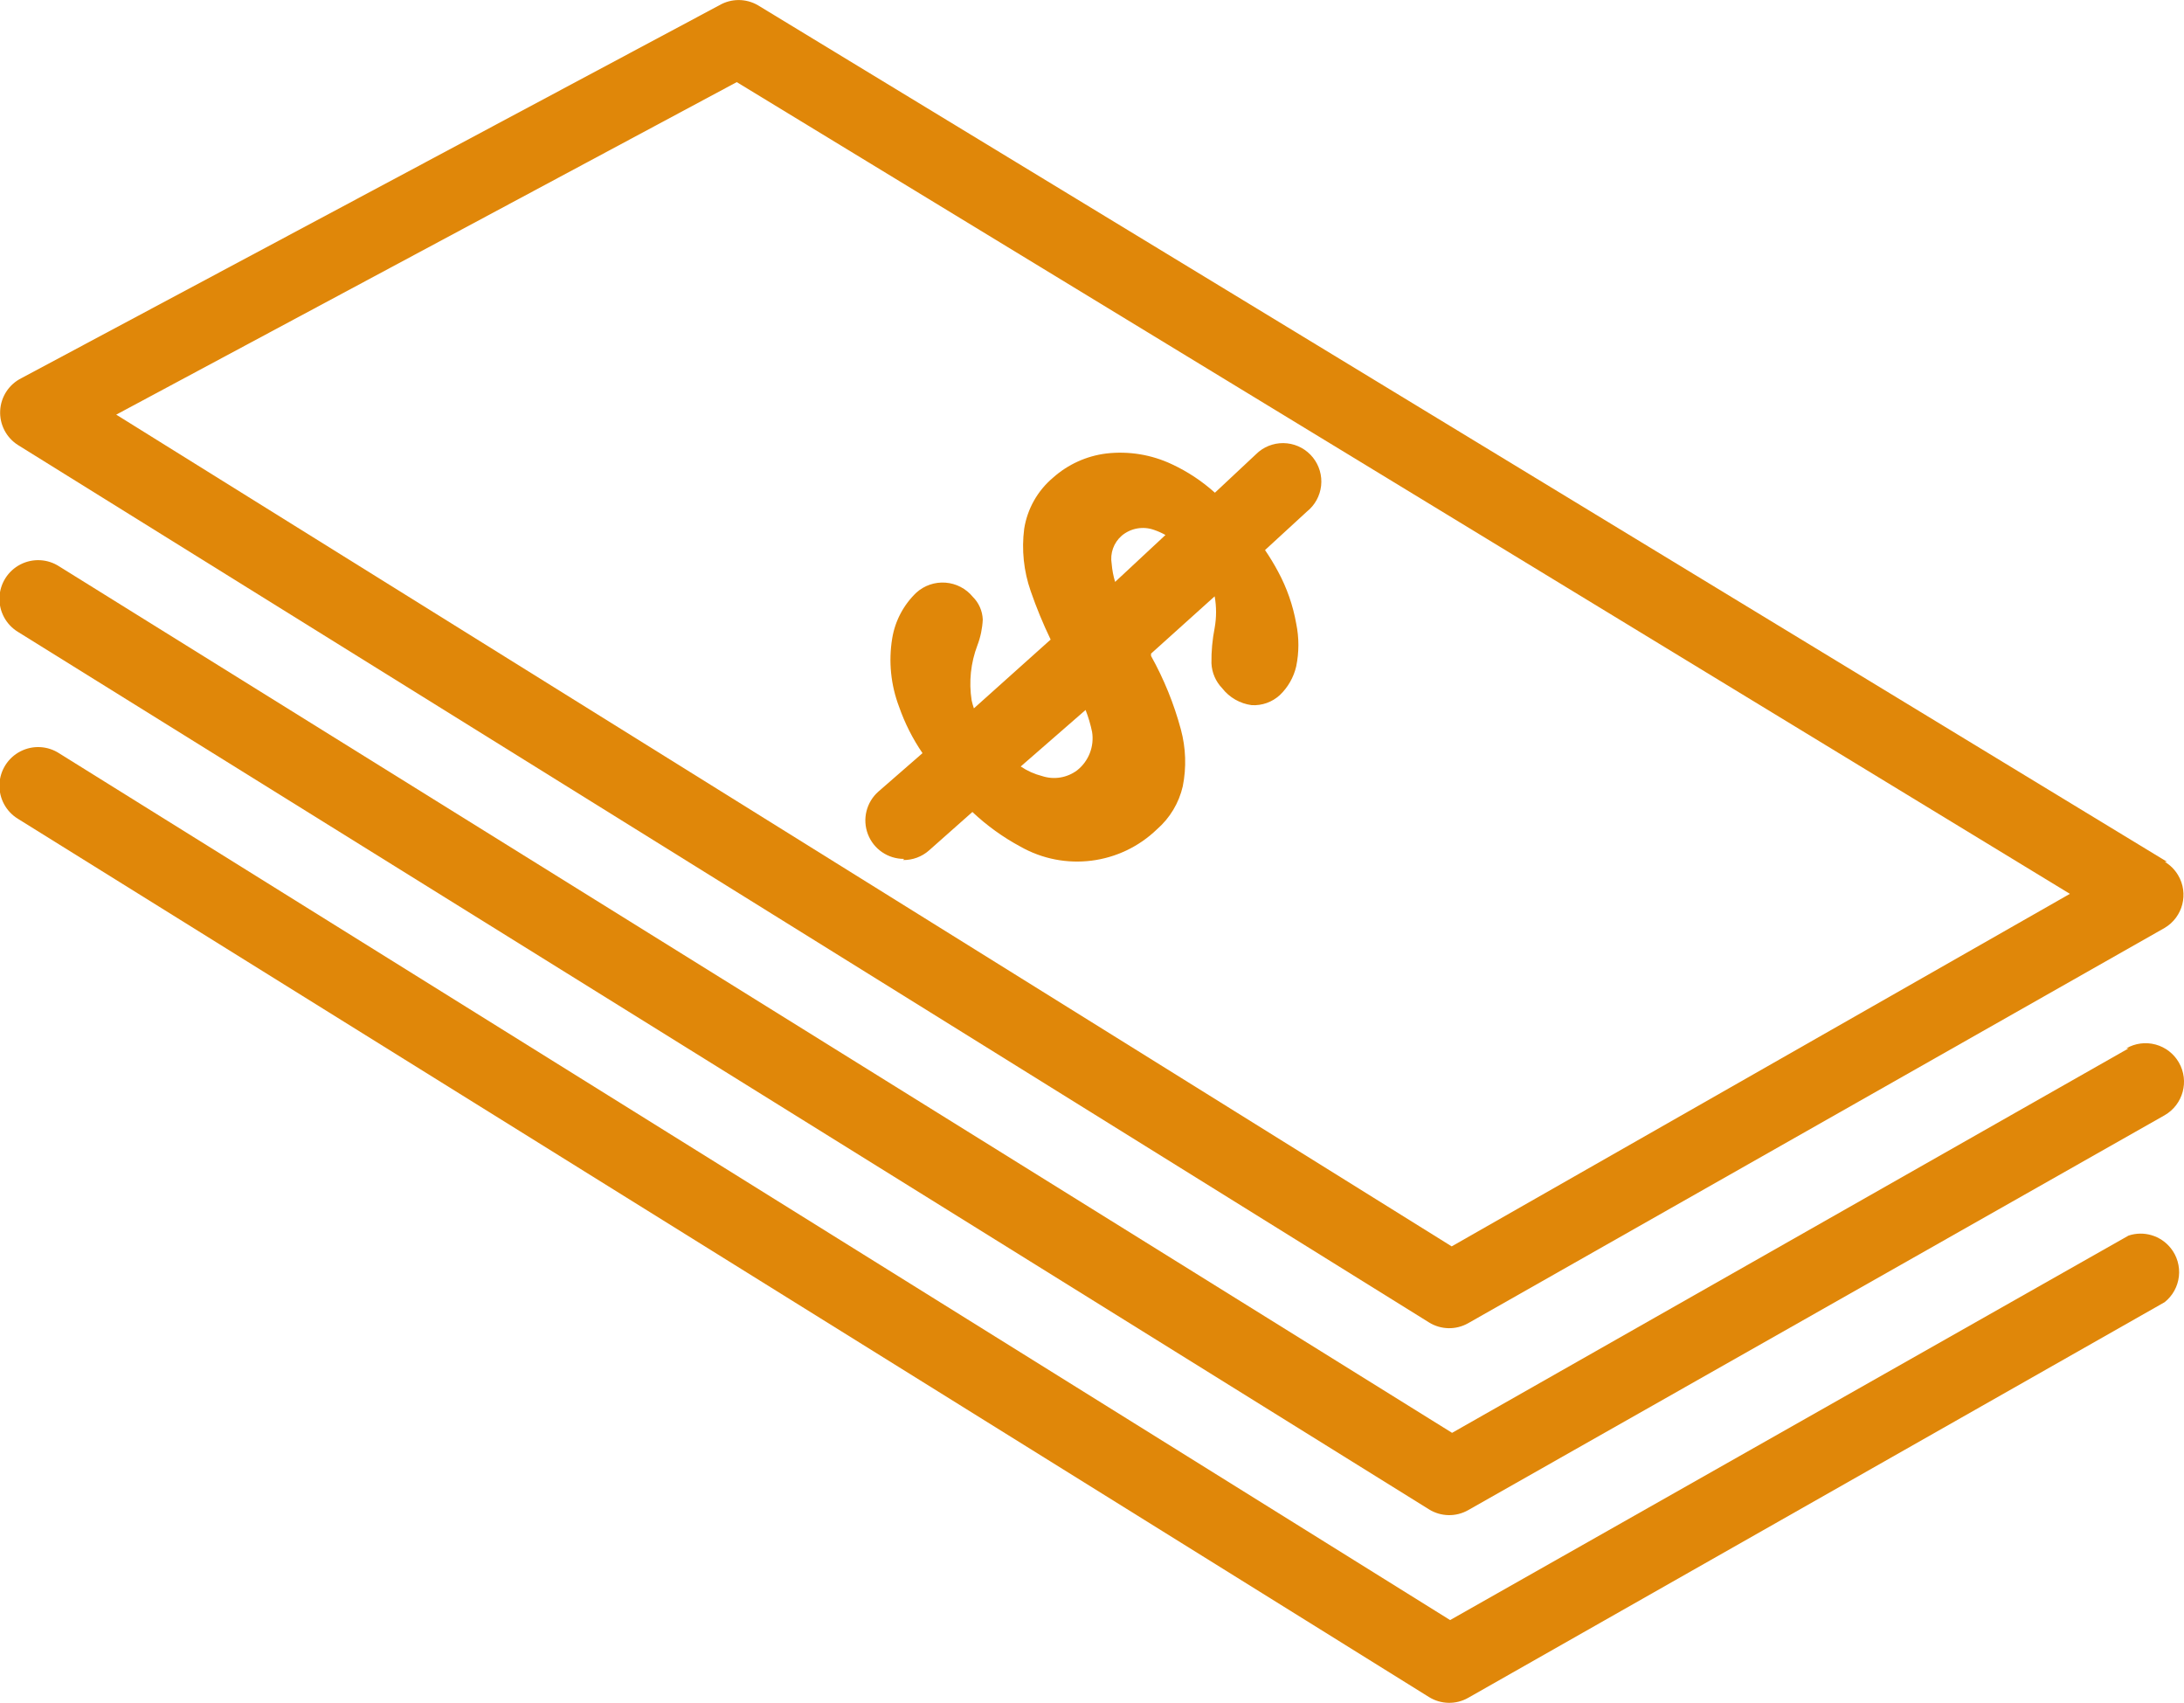
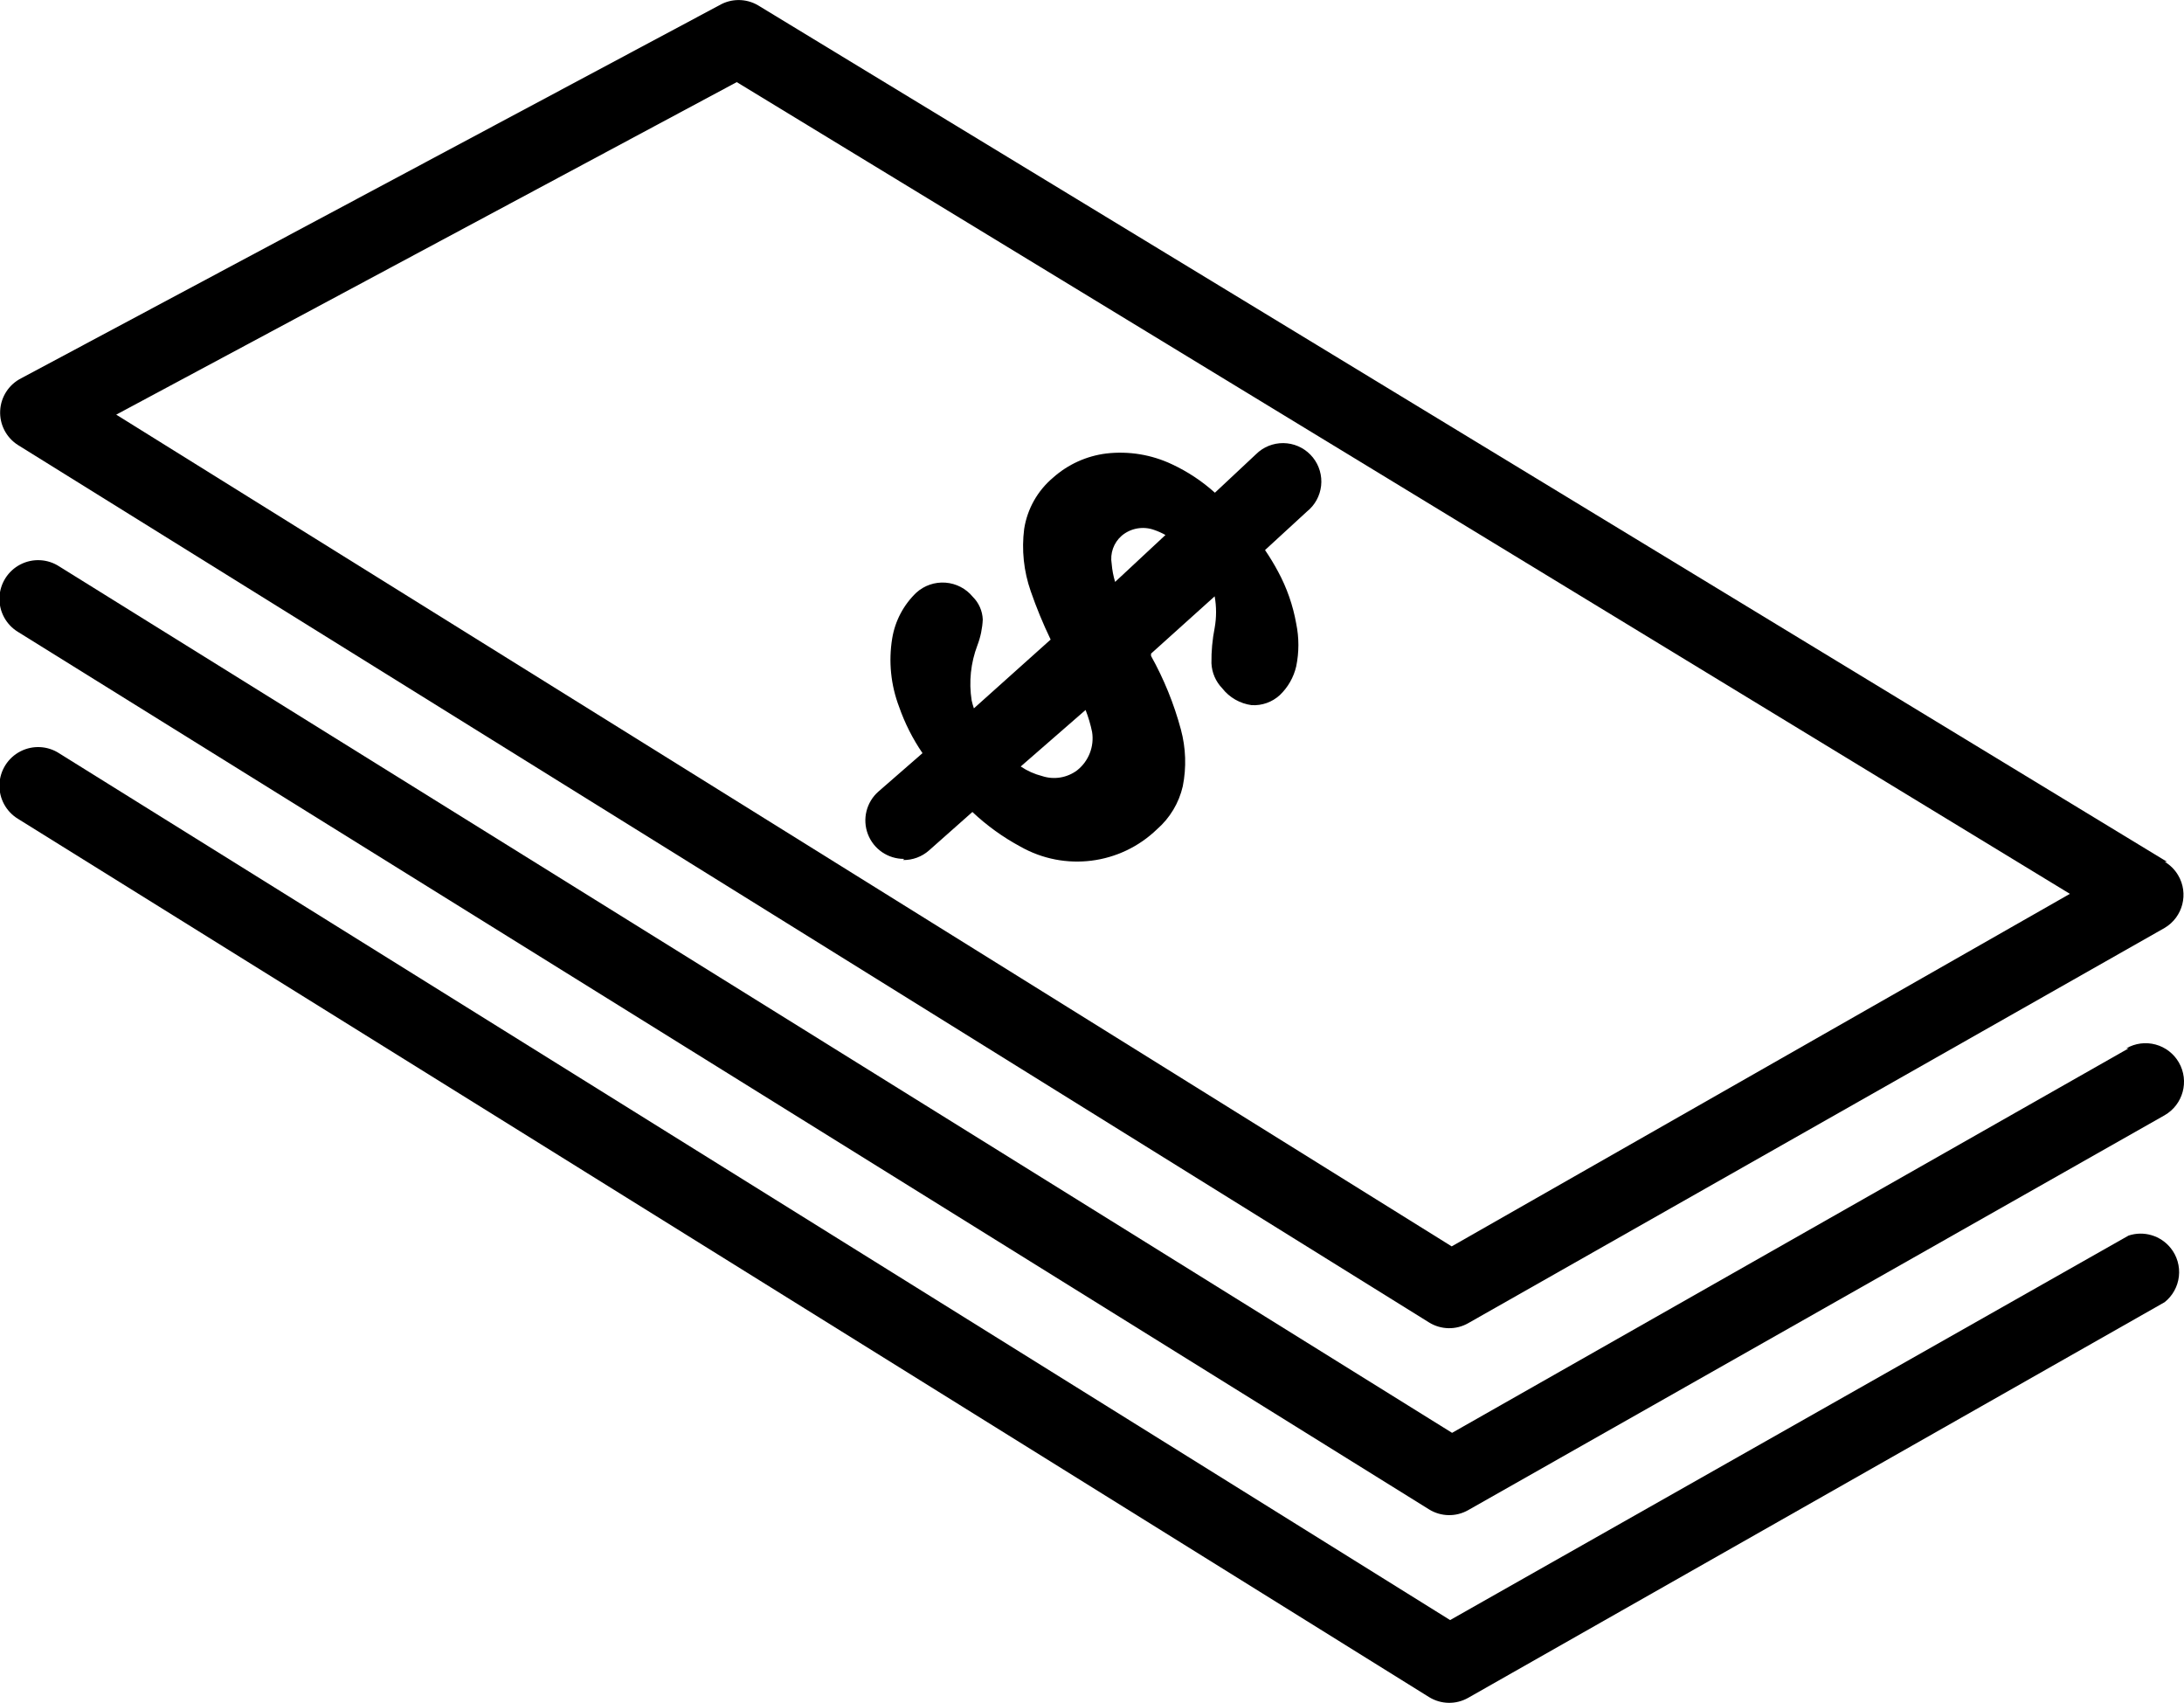
<svg xmlns="http://www.w3.org/2000/svg" width="119.306" height="93" viewBox="0 0 119.306 93">
  <g id="icono2" transform="translate(-15.872 -14.115)">
    <g id="Group_3" data-name="Group 3" transform="translate(15.88 14.115)">
      <g id="Group_2" data-name="Group 2">
-         <path id="Path_3" data-name="Path 3" d="M134.857,61.916a2.1,2.1,0,0,0-.734-.735h.126L57.272,14.4a2.094,2.094,0,0,0-2.1,0L17.043,34.768a2.1,2.1,0,0,0-.188,3.654L93.936,86.341a2.094,2.094,0,0,0,2.138.042L134.12,64.794A2.1,2.1,0,0,0,134.857,61.916ZM95.174,82.187,22.221,36.761,56.119,18.6l72.826,44.333Z" transform="translate(-15.88 -14.115)" fill="#e08709" />
+         <path id="Path_3" data-name="Path 3" d="M134.857,61.916a2.1,2.1,0,0,0-.734-.735h.126L57.272,14.4a2.094,2.094,0,0,0-2.1,0L17.043,34.768a2.1,2.1,0,0,0-.188,3.654L93.936,86.341a2.094,2.094,0,0,0,2.138.042L134.12,64.794A2.1,2.1,0,0,0,134.857,61.916ZM95.174,82.187,22.221,36.761,56.119,18.6l72.826,44.333Z" transform="translate(-15.88 -14.115)" />
      </g>
    </g>
    <g id="Group_5" data-name="Group 5" transform="translate(15.872 44.728)">
      <g id="Group_4" data-name="Group 4" transform="translate(0 0)">
-         <path id="Path_4" data-name="Path 4" d="M134.9,74.123a2.1,2.1,0,0,0-2.872-.777h.126l-36.959,21L19.118,47.032a2.114,2.114,0,1,0-2.264,3.57L93.936,98.526a2.094,2.094,0,0,0,2.138.042L134.12,77A2.11,2.11,0,0,0,134.9,74.123Z" transform="translate(-15.872 -46.703)" fill="#e08709" />
+         <path id="Path_4" data-name="Path 4" d="M134.9,74.123a2.1,2.1,0,0,0-2.872-.777h.126l-36.959,21L19.118,47.032a2.114,2.114,0,1,0-2.264,3.57L93.936,98.526a2.094,2.094,0,0,0,2.138.042L134.12,77A2.11,2.11,0,0,0,134.9,74.123Z" transform="translate(-15.872 -46.703)" />
      </g>
    </g>
    <g id="Group_7" data-name="Group 7" transform="translate(15.872 54.934)">
      <g id="Group_6" data-name="Group 6">
-         <path id="Path_5" data-name="Path 5" d="M134.45,84.913a2.1,2.1,0,0,0-2.3-.682l-37.062,21L19.118,57.9a2.114,2.114,0,1,0-2.264,3.57l77.082,47.966a2.094,2.094,0,0,0,2.138.042L134.12,87.869a2.1,2.1,0,0,0,.331-2.956Z" transform="translate(-15.872 -57.568)" fill="#e08709" />
+         <path id="Path_5" data-name="Path 5" d="M134.45,84.913a2.1,2.1,0,0,0-2.3-.682l-37.062,21L19.118,57.9a2.114,2.114,0,1,0-2.264,3.57l77.082,47.966a2.094,2.094,0,0,0,2.138.042L134.12,87.869a2.1,2.1,0,0,0,.331-2.956Z" transform="translate(-15.872 -57.568)" />
      </g>
    </g>
    <g id="Group_9" data-name="Group 9" transform="translate(63.143 38.316)">
      <g id="Group_8" data-name="Group 8">
-         <path id="Path_6" data-name="Path 6" d="M90.642,40.662a2.094,2.094,0,0,0-2.947-.323,2.144,2.144,0,0,0-.163.147l-2.243,2.1a9.528,9.528,0,0,0-2.348-1.554,6.612,6.612,0,0,0-3.585-.588,5.362,5.362,0,0,0-2.912,1.323A4.58,4.58,0,0,0,74.87,44.56a7.445,7.445,0,0,0,.356,3.4,24.507,24.507,0,0,0,1.09,2.646l-4.193,3.758A3.917,3.917,0,0,1,72,53.926a5.889,5.889,0,0,1,.315-3.006,4.549,4.549,0,0,0,.293-1.409,1.851,1.851,0,0,0-.545-1.239,2.137,2.137,0,0,0-3.081-.231,4.454,4.454,0,0,0-1.321,2.5,7.215,7.215,0,0,0,.376,3.738,10.759,10.759,0,0,0,1.279,2.531l-2.411,2.1a2.1,2.1,0,0,0,1.4,3.675l-.042.063a2.093,2.093,0,0,0,1.409-.525l2.369-2.1a12.38,12.38,0,0,0,2.621,1.89,6.281,6.281,0,0,0,7.463-.945,4.432,4.432,0,0,0,1.409-2.349,6.8,6.8,0,0,0-.105-3.108A17.66,17.66,0,0,0,81.8,51.5v-.126l3.476-3.129a4.9,4.9,0,0,1,0,1.722A9.3,9.3,0,0,0,85.1,51.9a2.1,2.1,0,0,0,.587,1.365,2.451,2.451,0,0,0,1.614.924,2.094,2.094,0,0,0,1.53-.546,3.151,3.151,0,0,0,.9-1.575,5.788,5.788,0,0,0,0-2.331,9.425,9.425,0,0,0-.991-2.843,12.854,12.854,0,0,0-.713-1.176l2.285-2.1A2.1,2.1,0,0,0,90.642,40.662ZM77.763,57.747a2.094,2.094,0,0,1-1.908.316,3.75,3.75,0,0,1-1.174-.525l3.543-3.086a7.384,7.384,0,0,1,.356,1.2A2.227,2.227,0,0,1,77.763,57.747Zm2.075-10.29a4.681,4.681,0,0,1-.188-.987,1.661,1.661,0,0,1,.545-1.533,1.8,1.8,0,0,1,1.785-.315,3.65,3.65,0,0,1,.608.273Z" transform="translate(-66.193 -39.877)" fill="#e08709" />
+         <path id="Path_6" data-name="Path 6" d="M90.642,40.662a2.094,2.094,0,0,0-2.947-.323,2.144,2.144,0,0,0-.163.147l-2.243,2.1a9.528,9.528,0,0,0-2.348-1.554,6.612,6.612,0,0,0-3.585-.588,5.362,5.362,0,0,0-2.912,1.323A4.58,4.58,0,0,0,74.87,44.56a7.445,7.445,0,0,0,.356,3.4,24.507,24.507,0,0,0,1.09,2.646l-4.193,3.758A3.917,3.917,0,0,1,72,53.926a5.889,5.889,0,0,1,.315-3.006,4.549,4.549,0,0,0,.293-1.409,1.851,1.851,0,0,0-.545-1.239,2.137,2.137,0,0,0-3.081-.231,4.454,4.454,0,0,0-1.321,2.5,7.215,7.215,0,0,0,.376,3.738,10.759,10.759,0,0,0,1.279,2.531l-2.411,2.1a2.1,2.1,0,0,0,1.4,3.675l-.042.063a2.093,2.093,0,0,0,1.409-.525l2.369-2.1a12.38,12.38,0,0,0,2.621,1.89,6.281,6.281,0,0,0,7.463-.945,4.432,4.432,0,0,0,1.409-2.349,6.8,6.8,0,0,0-.105-3.108A17.66,17.66,0,0,0,81.8,51.5v-.126l3.476-3.129a4.9,4.9,0,0,1,0,1.722A9.3,9.3,0,0,0,85.1,51.9a2.1,2.1,0,0,0,.587,1.365,2.451,2.451,0,0,0,1.614.924,2.094,2.094,0,0,0,1.53-.546,3.151,3.151,0,0,0,.9-1.575,5.788,5.788,0,0,0,0-2.331,9.425,9.425,0,0,0-.991-2.843,12.854,12.854,0,0,0-.713-1.176l2.285-2.1A2.1,2.1,0,0,0,90.642,40.662ZM77.763,57.747a2.094,2.094,0,0,1-1.908.316,3.75,3.75,0,0,1-1.174-.525l3.543-3.086a7.384,7.384,0,0,1,.356,1.2A2.227,2.227,0,0,1,77.763,57.747Zm2.075-10.29a4.681,4.681,0,0,1-.188-.987,1.661,1.661,0,0,1,.545-1.533,1.8,1.8,0,0,1,1.785-.315,3.65,3.65,0,0,1,.608.273Z" transform="translate(-66.193 -39.877)" />
      </g>
    </g>
  </g>
</svg>
